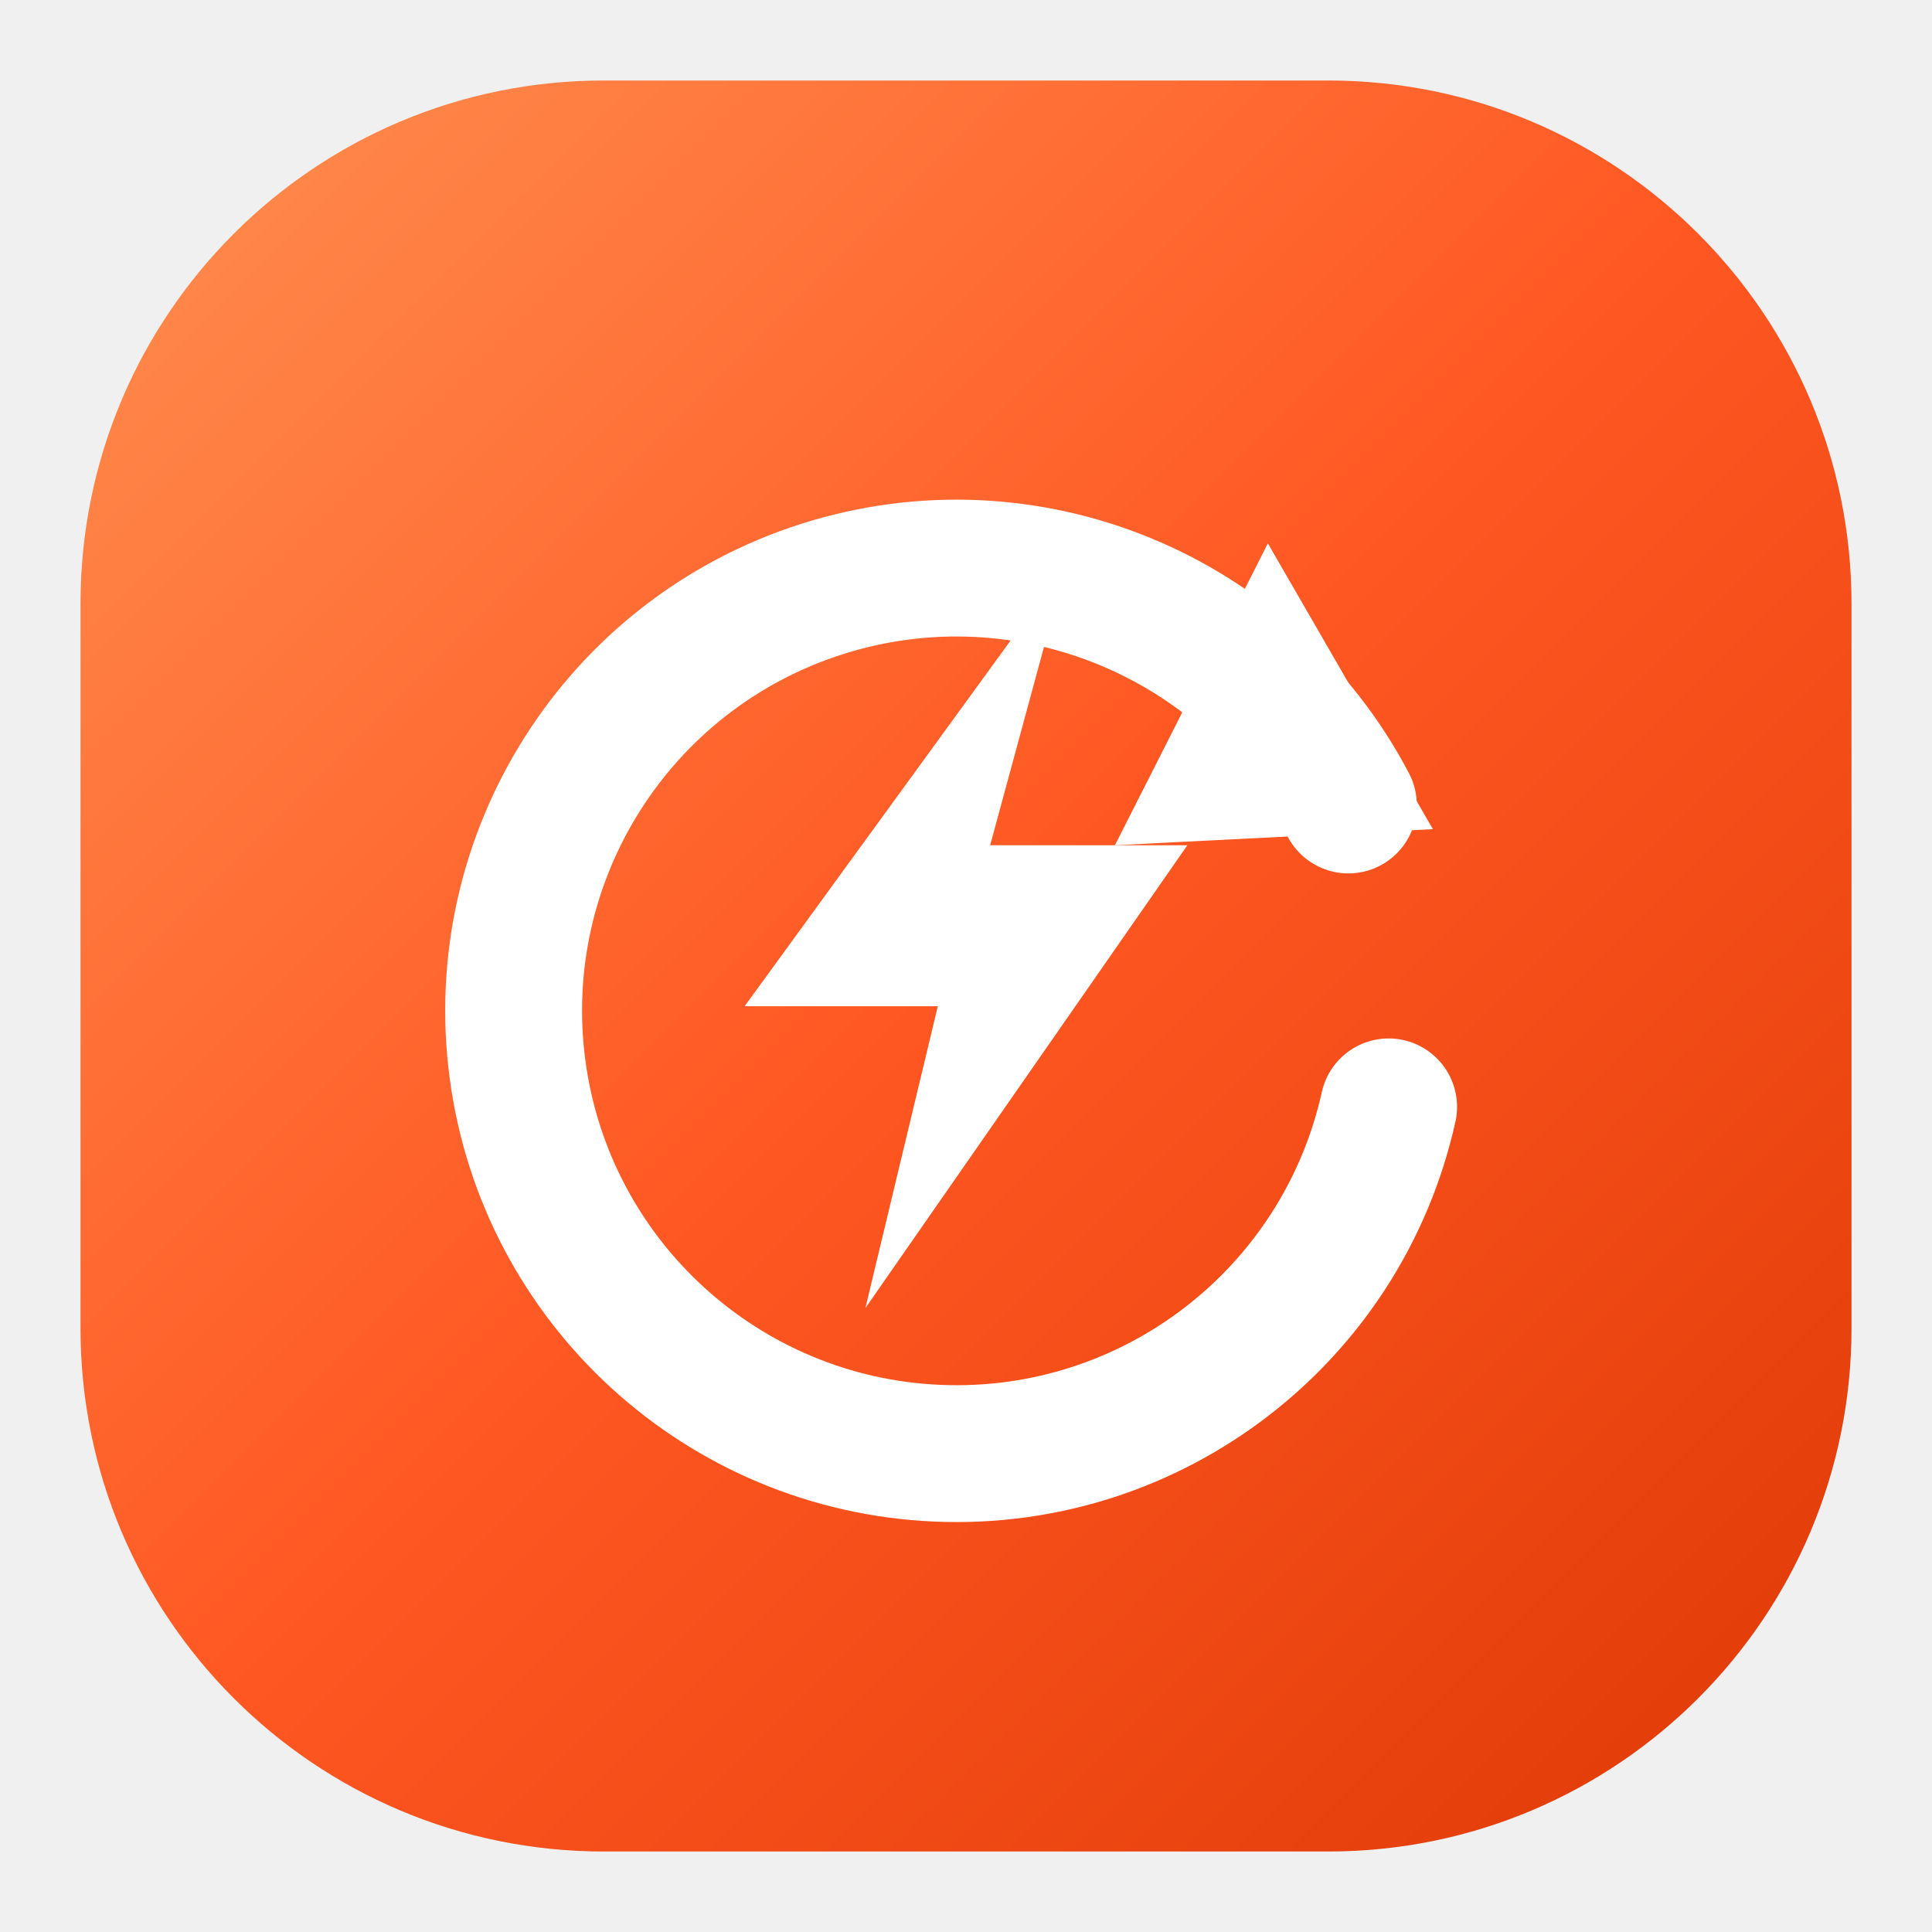
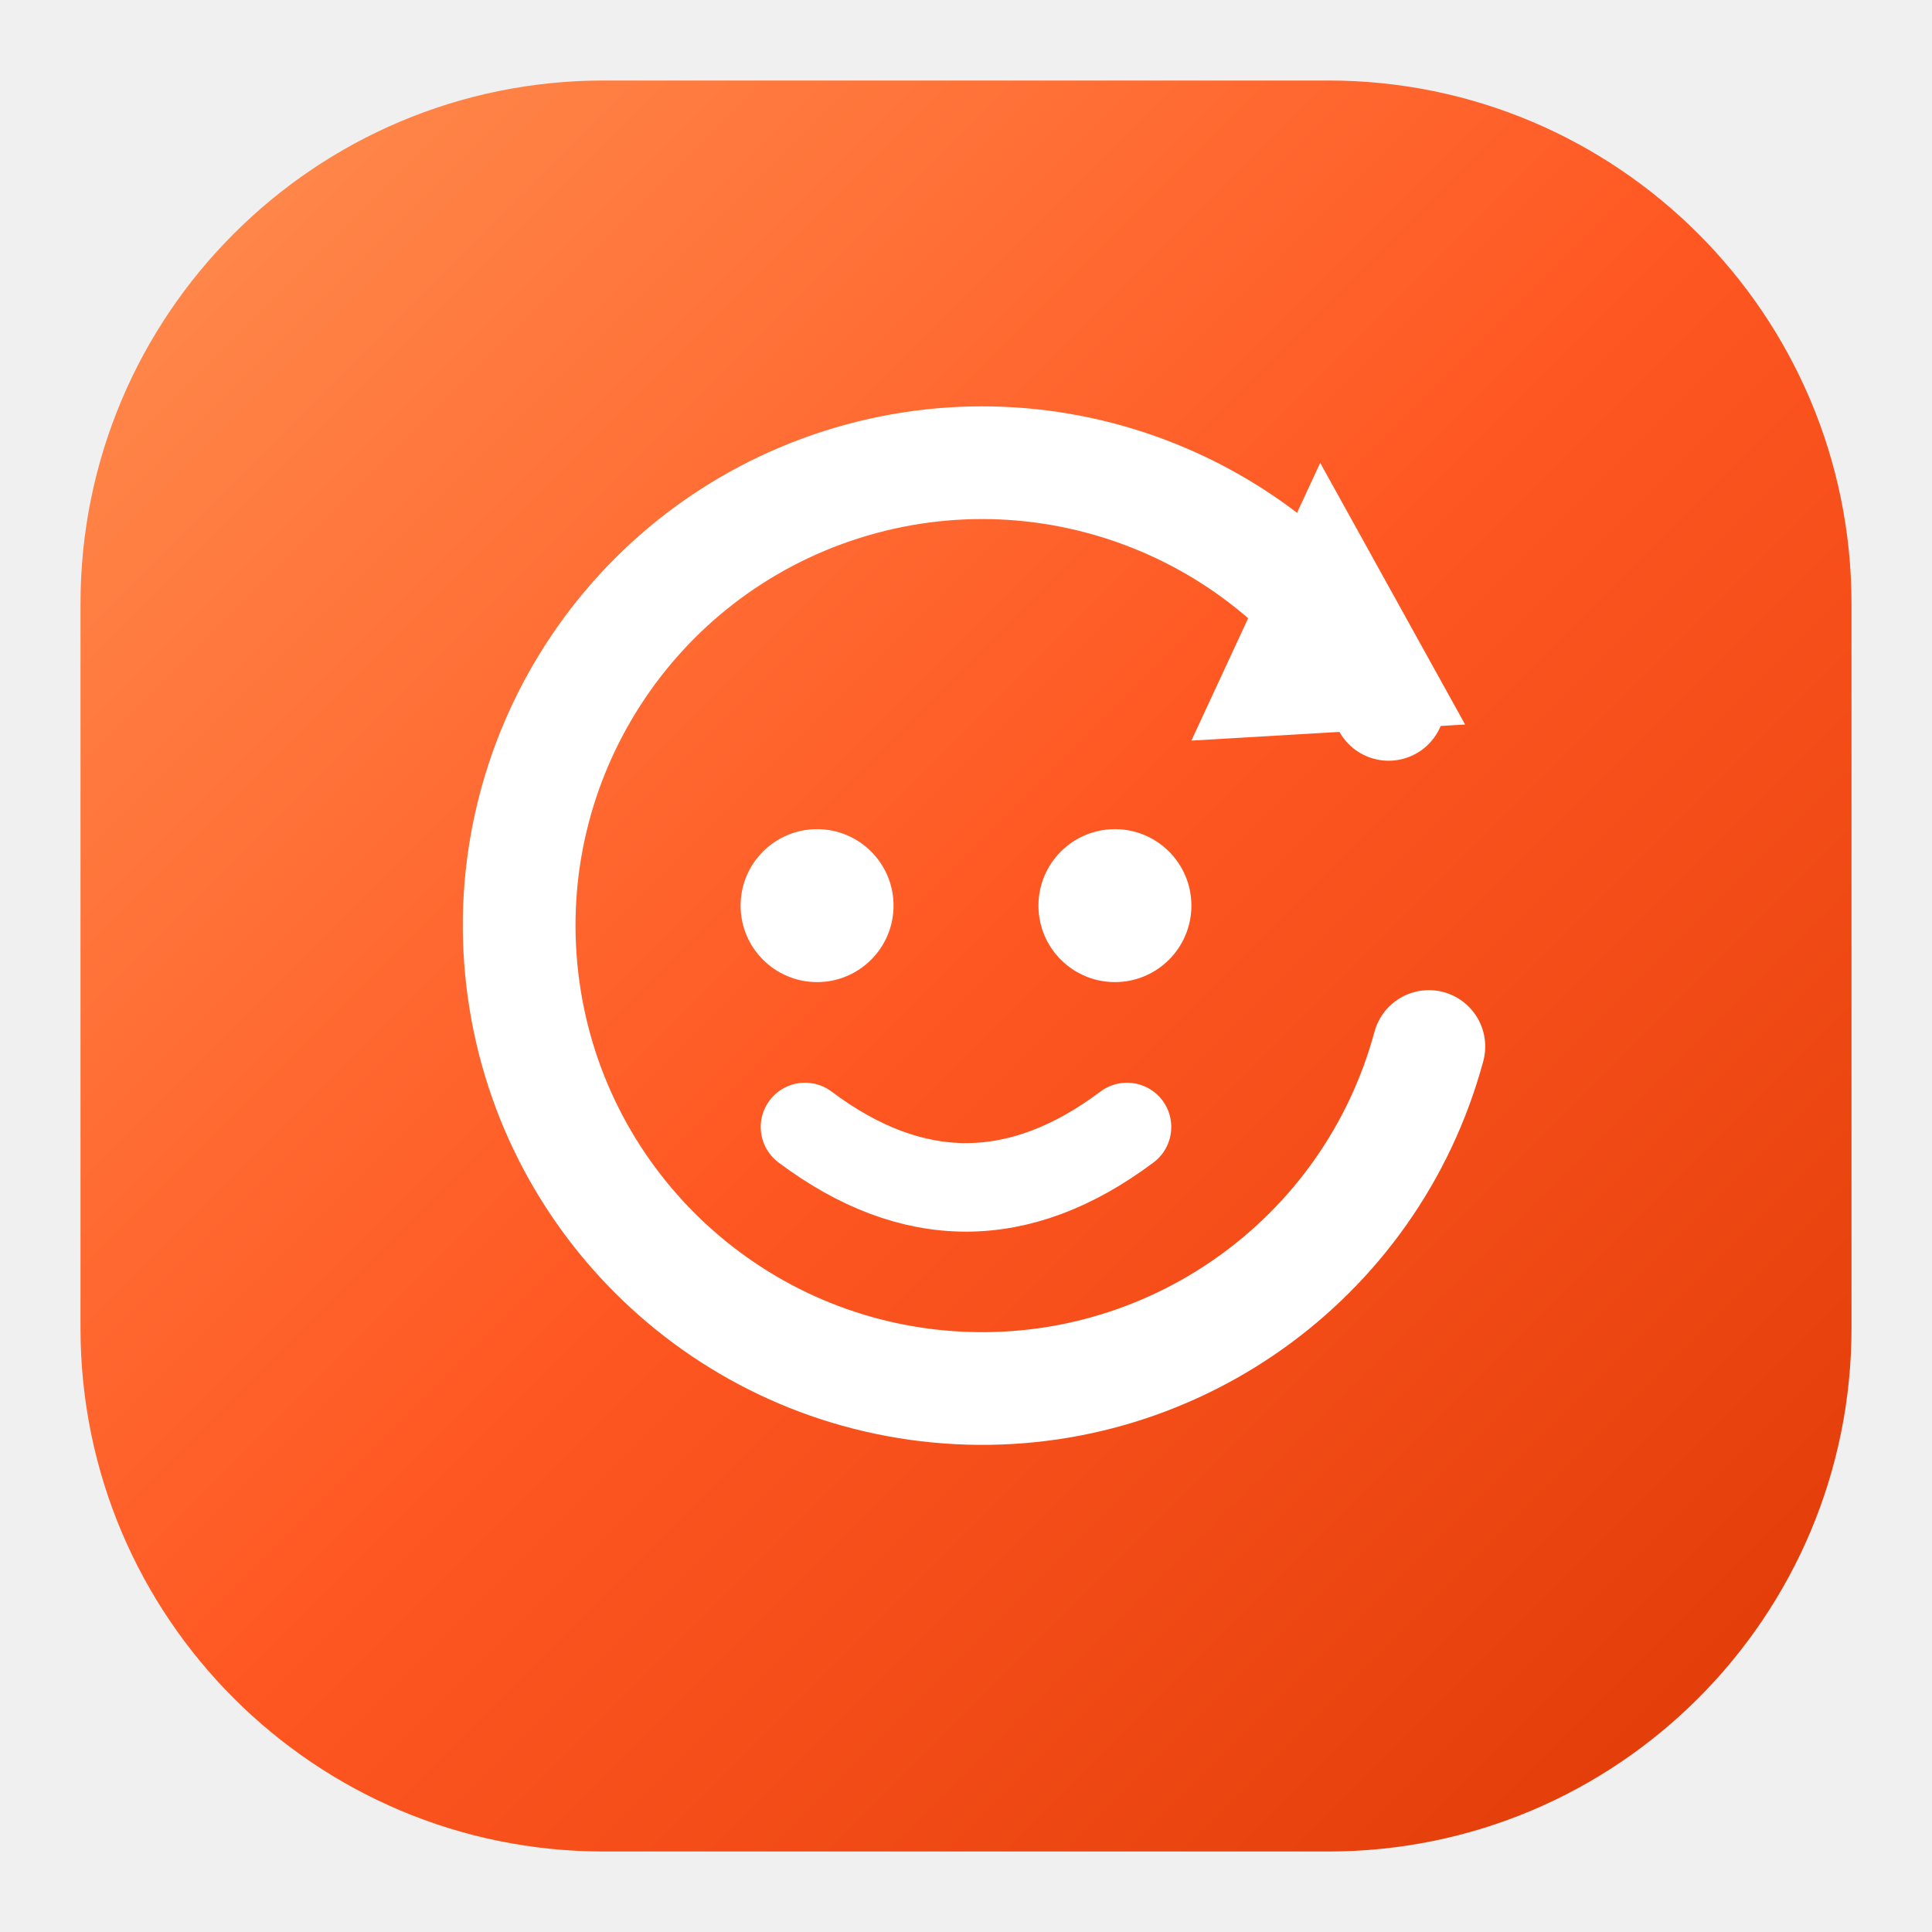
<svg xmlns="http://www.w3.org/2000/svg" width="48" height="48" viewBox="0 0 48 48" fill="none">
  <defs>
    <linearGradient id="g" x1="4" y1="4" x2="44" y2="44" gradientUnits="userSpaceOnUse">
      <stop stop-color="#ff8a4c" />
      <stop offset="0.5" stop-color="#ff5722" />
      <stop offset="1" stop-color="#e13c08" />
    </linearGradient>
  </defs>
  <rect x="2" y="2" width="44" height="44" rx="13" fill="url(#g)" />
-   <path d="M33.5 20 A11 11 0 1 0 34.5 27.5" fill="none" stroke="#fff" stroke-width="3.4" stroke-linecap="round" />
-   <path d="M31.5 13.5 L35.6 20.6 L27.7 21 Z" fill="#fff" />
-   <path d="M26.5 14 L18.5 25 H23.3 L21.5 32.5 L29.5 21 H24.6 Z" fill="#fff" />
+   <path d="M34.5 17.5 A11.5 11.5 0 1 0 35.5 26" fill="none" stroke="#fff" stroke-width="2.8" stroke-linecap="round" />
+   <path d="M32.8 11.5 L36.4 18 L29.6 18.4 Z" fill="#fff" />
+   <circle cx="20.3" cy="22.5" r="1.9" fill="#fff" />
+   <circle cx="27.7" cy="22.5" r="1.9" fill="#fff" />
+   <path d="M20 28 q4 3 8 0" stroke="#fff" stroke-width="2.2" stroke-linecap="round" fill="none" />
</svg>
